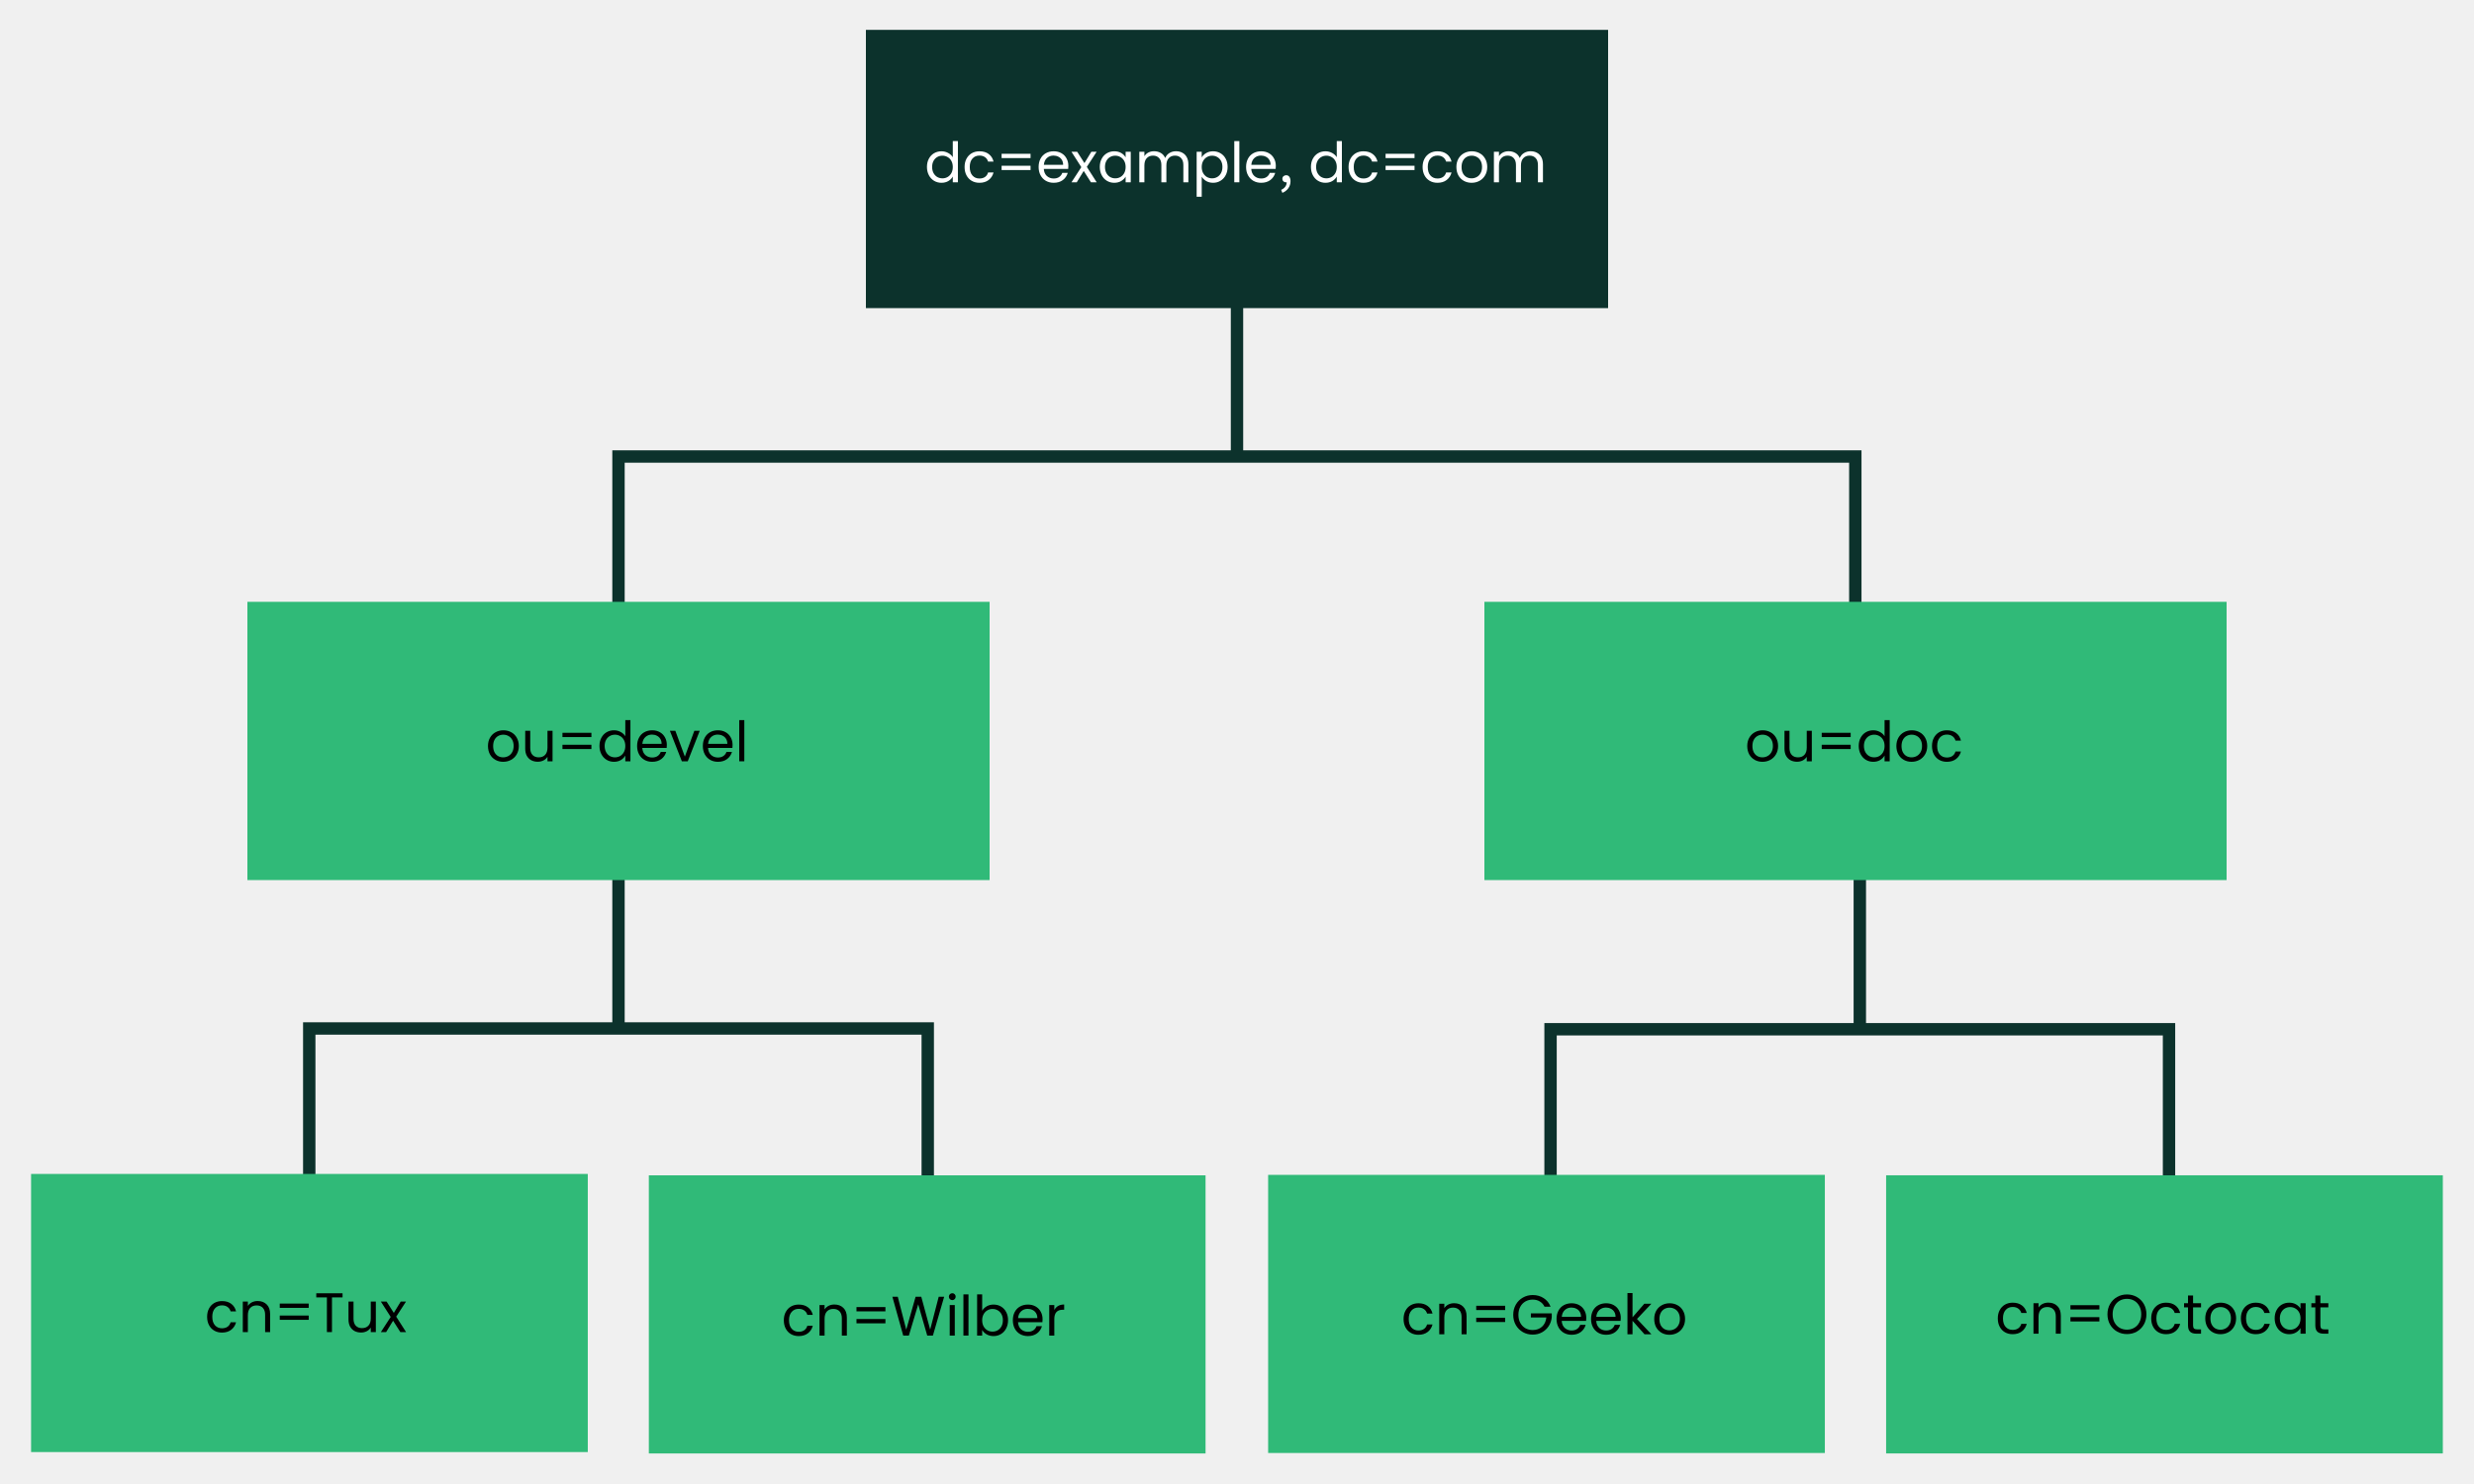
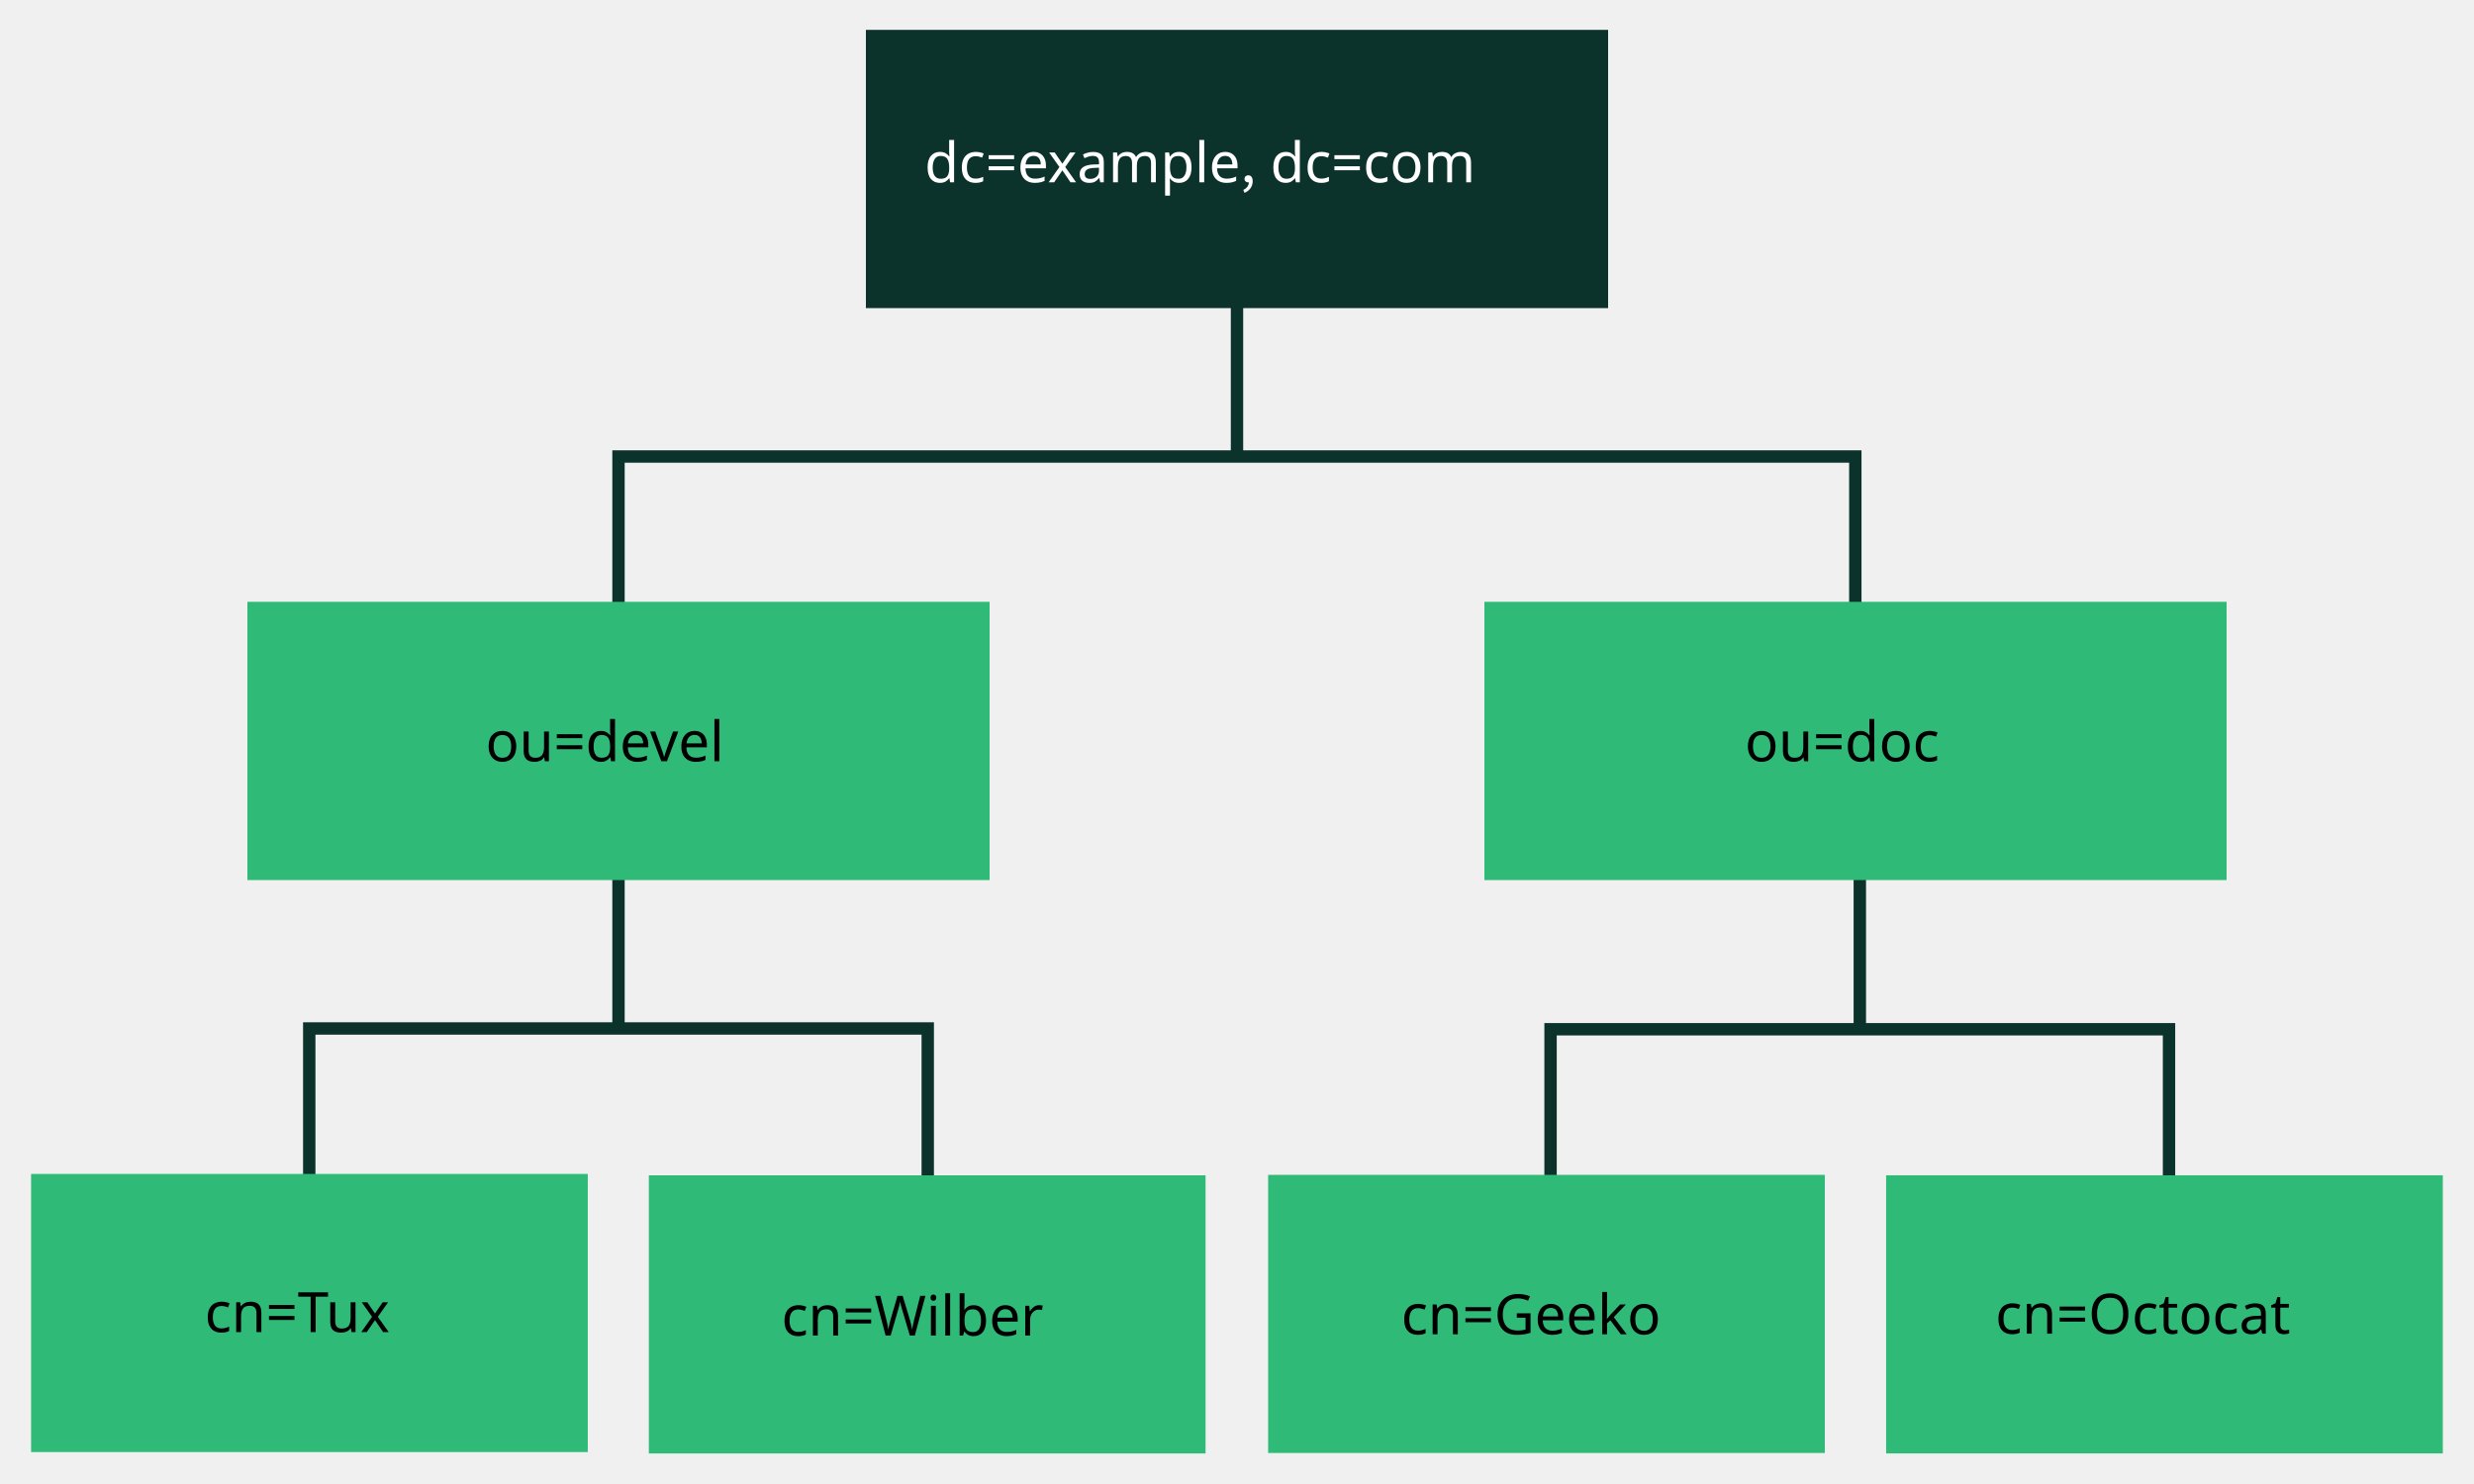
<svg xmlns="http://www.w3.org/2000/svg" width="800" height="480" version="1.1" id="svg1765">
  <defs id="defs1769" />
  <path fill="none" stroke="#0c322c" stroke-width="4" d="M200 274.66v58H100v57m100-115v58h100v57m301.39-114.75v58h-100v57m100.01-115v58h99.98v57M400 89.66v58H200v62m200-120v58h199.94v62" id="path1721" />
  <rect width="240" height="90" x="280" y="9.66" fill="#0c322c" rx="0" ry="0" id="rect1723" />
-   <g aria-label="dc=example, dc=com" id="text1727" style="font-weight:500;font-size:18px;line-height:125%;font-family:Poppins;-inkscape-font-specification:'Poppins Medium';letter-spacing:0;word-spacing:0;fill:#ffffff">
-     <path d="m 299.744,53.992 q 0,-1.512 0.612,-2.646 0.612,-1.152 1.674,-1.782 1.08,-0.63 2.412,-0.63 1.152,0 2.142,0.54 0.99,0.522 1.512,1.386 v -5.22 h 1.656 v 13.32 h -1.656 v -1.854 q -0.486,0.882 -1.44,1.458 -0.954,0.558 -2.232,0.558 -1.314,0 -2.394,-0.648 -1.062,-0.648 -1.674,-1.818 -0.612,-1.17 -0.612,-2.664 z m 8.352,0.018 q 0,-1.116 -0.45,-1.944 -0.45,-0.828 -1.224,-1.26 -0.756,-0.45 -1.674,-0.45 -0.918,0 -1.674,0.432 -0.756,0.432 -1.206,1.26 -0.45,0.828 -0.45,1.944 0,1.134 0.45,1.98 0.45,0.828 1.206,1.278 0.756,0.432 1.674,0.432 0.918,0 1.674,-0.432 0.774,-0.45 1.224,-1.278 0.45,-0.846 0.45,-1.962 z" id="path1799" />
-     <path d="m 311.912,54.01 q 0,-1.53 0.612,-2.664 0.612,-1.152 1.692,-1.782 1.098,-0.63 2.502,-0.63 1.818,0 2.988,0.882 1.188,0.882 1.566,2.448 h -1.764 q -0.252,-0.9 -0.99,-1.422 -0.72,-0.522 -1.8,-0.522 -1.404,0 -2.268,0.972 -0.864,0.954 -0.864,2.718 0,1.782 0.864,2.754 0.864,0.972 2.268,0.972 1.08,0 1.8,-0.504 0.72,-0.504 0.99,-1.44 h 1.764 q -0.396,1.512 -1.584,2.43 -1.188,0.9 -2.97,0.9 -1.404,0 -2.502,-0.63 -1.08,-0.63 -1.692,-1.782 -0.612,-1.152 -0.612,-2.7 z" id="path1801" />
-     <path d="m 333.242,49.744 v 1.386 h -9.36 v -1.386 z m 0,3.87 v 1.386 h -9.36 v -1.386 z" id="path1803" />
-     <path d="m 345.464,53.65 q 0,0.468 -0.054,0.99 h -7.884 q 0.09,1.458 0.99,2.286 0.918,0.81 2.214,0.81 1.062,0 1.764,-0.486 0.72,-0.504 1.008,-1.332 h 1.764 q -0.396,1.422 -1.584,2.322 -1.188,0.882 -2.952,0.882 -1.404,0 -2.52,-0.63 -1.098,-0.63 -1.728,-1.782 -0.63,-1.17 -0.63,-2.7 0,-1.53 0.612,-2.682 0.612,-1.152 1.71,-1.764 1.116,-0.63 2.556,-0.63 1.404,0 2.484,0.612 1.08,0.612 1.656,1.692 0.594,1.062 0.594,2.412 z m -1.692,-0.342 q 0,-0.936 -0.414,-1.602 -0.414,-0.684 -1.134,-1.026 -0.702,-0.36 -1.566,-0.36 -1.242,0 -2.124,0.792 -0.864,0.792 -0.99,2.196 z" id="path1805" />
-     <path d="m 352.772,58.96 -2.34,-3.672 -2.25,3.672 h -1.71 l 3.186,-4.896 -3.186,-4.968 h 1.854 l 2.34,3.654 2.232,-3.654 h 1.71 l -3.168,4.878 3.186,4.986 z" id="path1807" />
-     <path d="m 355.634,53.992 q 0,-1.512 0.612,-2.646 0.612,-1.152 1.674,-1.782 1.08,-0.63 2.394,-0.63 1.296,0 2.25,0.558 0.954,0.558 1.422,1.404 v -1.8 h 1.656 v 9.864 h -1.656 v -1.836 q -0.486,0.864 -1.458,1.44 -0.954,0.558 -2.232,0.558 -1.314,0 -2.376,-0.648 -1.062,-0.648 -1.674,-1.818 -0.612,-1.17 -0.612,-2.664 z m 8.352,0.018 q 0,-1.116 -0.45,-1.944 -0.45,-0.828 -1.224,-1.26 -0.756,-0.45 -1.674,-0.45 -0.918,0 -1.674,0.432 -0.756,0.432 -1.206,1.26 -0.45,0.828 -0.45,1.944 0,1.134 0.45,1.98 0.45,0.828 1.206,1.278 0.756,0.432 1.674,0.432 0.918,0 1.674,-0.432 0.774,-0.45 1.224,-1.278 0.45,-0.846 0.45,-1.962 z" id="path1809" />
-     <path d="m 380.276,48.916 q 1.152,0 2.052,0.486 0.9,0.468 1.422,1.422 0.522,0.954 0.522,2.322 v 5.814 h -1.62 v -5.58 q 0,-1.476 -0.738,-2.25 -0.72,-0.792 -1.962,-0.792 -1.278,0 -2.034,0.828 -0.756,0.81 -0.756,2.358 v 5.436 h -1.62 v -5.58 q 0,-1.476 -0.738,-2.25 -0.72,-0.792 -1.962,-0.792 -1.278,0 -2.034,0.828 -0.756,0.81 -0.756,2.358 v 5.436 h -1.638 v -9.864 h 1.638 v 1.422 q 0.486,-0.774 1.296,-1.188 0.828,-0.414 1.818,-0.414 1.242,0 2.196,0.558 0.954,0.558 1.422,1.638 0.414,-1.044 1.368,-1.62 0.954,-0.576 2.124,-0.576 z" id="path1811" />
-     <path d="m 388.592,50.914 q 0.486,-0.846 1.44,-1.404 0.972,-0.576 2.25,-0.576 1.314,0 2.376,0.63 1.08,0.63 1.692,1.782 0.612,1.134 0.612,2.646 0,1.494 -0.612,2.664 -0.612,1.17 -1.692,1.818 -1.062,0.648 -2.376,0.648 -1.26,0 -2.232,-0.558 -0.954,-0.576 -1.458,-1.422 v 6.498 h -1.638 v -14.544 h 1.638 z m 6.696,3.078 q 0,-1.116 -0.45,-1.944 -0.45,-0.828 -1.224,-1.26 -0.756,-0.432 -1.674,-0.432 -0.9,0 -1.674,0.45 -0.756,0.432 -1.224,1.278 -0.45,0.828 -0.45,1.926 0,1.116 0.45,1.962 0.468,0.828 1.224,1.278 0.774,0.432 1.674,0.432 0.918,0 1.674,-0.432 0.774,-0.45 1.224,-1.278 0.45,-0.846 0.45,-1.98 z" id="path1813" />
-     <path d="m 400.76,45.64 v 13.32 h -1.638 v -13.32 z" id="path1815" />
-     <path d="m 412.55,53.65 q 0,0.468 -0.054,0.99 h -7.884 q 0.09,1.458 0.99,2.286 0.918,0.81 2.214,0.81 1.062,0 1.764,-0.486 0.72,-0.504 1.008,-1.332 h 1.764 q -0.396,1.422 -1.584,2.322 -1.188,0.882 -2.952,0.882 -1.404,0 -2.52,-0.63 -1.098,-0.63 -1.728,-1.782 -0.63,-1.17 -0.63,-2.7 0,-1.53 0.612,-2.682 0.612,-1.152 1.71,-1.764 1.116,-0.63 2.556,-0.63 1.404,0 2.484,0.612 1.08,0.612 1.656,1.692 0.594,1.062 0.594,2.412 z m -1.692,-0.342 q 0,-0.936 -0.414,-1.602 -0.414,-0.684 -1.134,-1.026 -0.702,-0.36 -1.566,-0.36 -1.242,0 -2.124,0.792 -0.864,0.792 -0.99,2.196 z" id="path1817" />
-     <path d="m 414.674,62.38 c 1.62,-0.684 2.628,-2.034 2.628,-3.762 0,-1.206 -0.522,-1.944 -1.386,-1.944 -0.666,0 -1.242,0.45 -1.242,1.152 0,0.756 0.576,1.152 1.206,1.152 0.072,0 0.126,0 0.198,-0.018 -0.018,1.098 -0.684,1.962 -1.8,2.448 z" style="font-weight:normal;font-family:'Noto Sans CJK SC';-inkscape-font-specification:'Noto Sans CJK SC'" id="path1819" />
-     <path d="m 423.908,53.992 q 0,-1.512 0.612,-2.646 0.612,-1.152 1.674,-1.782 1.08,-0.63 2.412,-0.63 1.152,0 2.142,0.54 0.99,0.522 1.512,1.386 v -5.22 h 1.656 v 13.32 h -1.656 v -1.854 q -0.486,0.882 -1.44,1.458 -0.954,0.558 -2.232,0.558 -1.314,0 -2.394,-0.648 -1.062,-0.648 -1.674,-1.818 -0.612,-1.17 -0.612,-2.664 z m 8.352,0.018 q 0,-1.116 -0.45,-1.944 -0.45,-0.828 -1.224,-1.26 -0.756,-0.45 -1.674,-0.45 -0.918,0 -1.674,0.432 -0.756,0.432 -1.206,1.26 -0.45,0.828 -0.45,1.944 0,1.134 0.45,1.98 0.45,0.828 1.206,1.278 0.756,0.432 1.674,0.432 0.918,0 1.674,-0.432 0.774,-0.45 1.224,-1.278 0.45,-0.846 0.45,-1.962 z" id="path1821" />
-     <path d="m 436.076,54.01 q 0,-1.53 0.612,-2.664 0.612,-1.152 1.692,-1.782 1.098,-0.63 2.502,-0.63 1.818,0 2.988,0.882 1.188,0.882 1.566,2.448 h -1.764 q -0.252,-0.9 -0.99,-1.422 -0.72,-0.522 -1.8,-0.522 -1.404,0 -2.268,0.972 -0.864,0.954 -0.864,2.718 0,1.782 0.864,2.754 0.864,0.972 2.268,0.972 1.08,0 1.8,-0.504 0.72,-0.504 0.99,-1.44 h 1.764 q -0.396,1.512 -1.584,2.43 -1.188,0.9 -2.97,0.9 -1.404,0 -2.502,-0.63 -1.08,-0.63 -1.692,-1.782 -0.612,-1.152 -0.612,-2.7 z" id="path1823" />
-     <path d="m 457.406,49.744 v 1.386 h -9.36 v -1.386 z m 0,3.87 v 1.386 h -9.36 v -1.386 z" id="path1825" />
-     <path d="m 460.016,54.01 q 0,-1.53 0.612,-2.664 0.612,-1.152 1.692,-1.782 1.098,-0.63 2.502,-0.63 1.818,0 2.988,0.882 1.188,0.882 1.566,2.448 h -1.764 q -0.252,-0.9 -0.99,-1.422 -0.72,-0.522 -1.8,-0.522 -1.404,0 -2.268,0.972 -0.864,0.954 -0.864,2.718 0,1.782 0.864,2.754 0.864,0.972 2.268,0.972 1.08,0 1.8,-0.504 0.72,-0.504 0.99,-1.44 h 1.764 q -0.396,1.512 -1.584,2.43 -1.188,0.9 -2.97,0.9 -1.404,0 -2.502,-0.63 -1.08,-0.63 -1.692,-1.782 -0.612,-1.152 -0.612,-2.7 z" id="path1827" />
-     <path d="m 475.856,59.122 q -1.386,0 -2.52,-0.63 -1.116,-0.63 -1.764,-1.782 -0.63,-1.17 -0.63,-2.7 0,-1.512 0.648,-2.664 0.666,-1.17 1.8,-1.782 1.134,-0.63 2.538,-0.63 1.404,0 2.538,0.63 1.134,0.612 1.782,1.764 0.666,1.152 0.666,2.682 0,1.53 -0.684,2.7 -0.666,1.152 -1.818,1.782 -1.152,0.63 -2.556,0.63 z m 0,-1.44 q 0.882,0 1.656,-0.414 0.774,-0.414 1.242,-1.242 0.486,-0.828 0.486,-2.016 0,-1.188 -0.468,-2.016 -0.468,-0.828 -1.224,-1.224 -0.756,-0.414 -1.638,-0.414 -0.9,0 -1.656,0.414 -0.738,0.396 -1.188,1.224 -0.45,0.828 -0.45,2.016 0,1.206 0.432,2.034 0.45,0.828 1.188,1.242 0.738,0.396 1.62,0.396 z" id="path1829" />
-     <path d="m 494.936,48.916 q 1.152,0 2.052,0.486 0.9,0.468 1.422,1.422 0.522,0.954 0.522,2.322 v 5.814 h -1.62 v -5.58 q 0,-1.476 -0.738,-2.25 -0.72,-0.792 -1.962,-0.792 -1.278,0 -2.034,0.828 -0.756,0.81 -0.756,2.358 v 5.436 h -1.62 v -5.58 q 0,-1.476 -0.738,-2.25 -0.72,-0.792 -1.962,-0.792 -1.278,0 -2.034,0.828 -0.756,0.81 -0.756,2.358 v 5.436 h -1.638 v -9.864 h 1.638 v 1.422 q 0.486,-0.774 1.296,-1.188 0.828,-0.414 1.818,-0.414 1.242,0 2.196,0.558 0.954,0.558 1.422,1.638 0.414,-1.044 1.368,-1.62 0.954,-0.576 2.124,-0.576 z" id="path1831" />
-   </g>
+   <text xml:space="preserve" x="298.97" y="58.96" fill="#ffffff" font-family="Poppins" font-size="18px" font-weight="500" letter-spacing="0" style="line-height:125%;-inkscape-font-specification:'Poppins Medium'" word-spacing="0" id="text1727">
+     <tspan x="298.97" y="58.96" style="-inkscape-font-specification:'Poppins Medium'" id="tspan1725">dc=example<tspan style="font-style:normal;font-variant:normal;font-weight:normal;font-stretch:normal;font-family:'Noto Sans CJK SC';-inkscape-font-specification:'Noto Sans CJK SC'" id="tspan1771">,</tspan> dc=com</tspan>
+   </text>
  <rect width="240" height="90" x="80" y="194.66" fill="#30ba78" rx="0" ry="0" id="rect1729" />
-   <g aria-label="ou=devel" id="text1733" style="font-weight:500;font-size:18px;line-height:125%;font-family:Poppins;-inkscape-font-specification:'Poppins Medium';letter-spacing:0;word-spacing:0">
-     <path d="m 162.708,246.402 q -1.386,0 -2.52,-0.63 -1.116,-0.63 -1.764,-1.782 -0.63,-1.17 -0.63,-2.7 0,-1.512 0.648,-2.664 0.666,-1.17 1.8,-1.782 1.134,-0.63 2.538,-0.63 1.404,0 2.538,0.63 1.134,0.612 1.782,1.764 0.666,1.152 0.666,2.682 0,1.53 -0.684,2.7 -0.666,1.152 -1.818,1.782 -1.152,0.63 -2.556,0.63 z m 0,-1.44 q 0.882,0 1.656,-0.414 0.774,-0.414 1.242,-1.242 0.486,-0.828 0.486,-2.016 0,-1.188 -0.468,-2.016 -0.468,-0.828 -1.224,-1.224 -0.756,-0.414 -1.638,-0.414 -0.9,0 -1.656,0.414 -0.738,0.396 -1.188,1.224 -0.45,0.828 -0.45,2.016 0,1.206 0.432,2.034 0.45,0.828 1.188,1.242 0.738,0.396 1.62,0.396 z" id="path1834" />
-     <path d="m 178.674,236.376 v 9.864 h -1.638 v -1.458 q -0.468,0.756 -1.314,1.188 -0.828,0.414 -1.836,0.414 -1.152,0 -2.07,-0.468 -0.918,-0.486 -1.458,-1.44 -0.522,-0.954 -0.522,-2.322 v -5.778 h 1.62 v 5.562 q 0,1.458 0.738,2.25 0.738,0.774 2.016,0.774 1.314,0 2.07,-0.81 0.756,-0.81 0.756,-2.358 v -5.418 z" id="path1836" />
-     <path d="m 191.238,237.024 v 1.386 h -9.36 v -1.386 z m 0,3.87 v 1.386 h -9.36 v -1.386 z" id="path1838" />
-     <path d="m 193.848,241.272 q 0,-1.512 0.612,-2.646 0.612,-1.152 1.674,-1.782 1.08,-0.63 2.412,-0.63 1.152,0 2.142,0.54 0.99,0.522 1.512,1.386 v -5.22 h 1.656 v 13.32 h -1.656 v -1.854 q -0.486,0.882 -1.44,1.458 -0.954,0.558 -2.232,0.558 -1.314,0 -2.394,-0.648 -1.062,-0.648 -1.674,-1.818 -0.612,-1.17 -0.612,-2.664 z m 8.352,0.018 q 0,-1.116 -0.45,-1.944 -0.45,-0.828 -1.224,-1.26 -0.756,-0.45 -1.674,-0.45 -0.918,0 -1.674,0.432 -0.756,0.432 -1.206,1.26 -0.45,0.828 -0.45,1.944 0,1.134 0.45,1.98 0.45,0.828 1.206,1.278 0.756,0.432 1.674,0.432 0.918,0 1.674,-0.432 0.774,-0.45 1.224,-1.278 0.45,-0.846 0.45,-1.962 z" id="path1840" />
-     <path d="m 215.628,240.93 q 0,0.468 -0.054,0.99 h -7.884 q 0.09,1.458 0.99,2.286 0.918,0.81 2.214,0.81 1.062,0 1.764,-0.486 0.72,-0.504 1.008,-1.332 h 1.764 q -0.396,1.422 -1.584,2.322 -1.188,0.882 -2.952,0.882 -1.404,0 -2.52,-0.63 -1.098,-0.63 -1.728,-1.782 -0.63,-1.17 -0.63,-2.7 0,-1.53 0.612,-2.682 0.612,-1.152 1.71,-1.764 1.116,-0.63 2.556,-0.63 1.404,0 2.484,0.612 1.08,0.612 1.656,1.692 0.594,1.062 0.594,2.412 z m -1.692,-0.342 q 0,-0.936 -0.414,-1.602 -0.414,-0.684 -1.134,-1.026 -0.702,-0.36 -1.566,-0.36 -1.242,0 -2.124,0.792 -0.864,0.792 -0.99,2.196 z" id="path1842" />
-     <path d="m 221.46,244.728 3.06,-8.352 h 1.746 l -3.87,9.864 h -1.908 l -3.87,-9.864 h 1.764 z" id="path1844" />
-     <path d="m 236.886,240.93 q 0,0.468 -0.054,0.99 h -7.884 q 0.09,1.458 0.99,2.286 0.918,0.81 2.214,0.81 1.062,0 1.764,-0.486 0.72,-0.504 1.008,-1.332 h 1.764 q -0.396,1.422 -1.584,2.322 -1.188,0.882 -2.952,0.882 -1.404,0 -2.52,-0.63 -1.098,-0.63 -1.728,-1.782 -0.63,-1.17 -0.63,-2.7 0,-1.53 0.612,-2.682 0.612,-1.152 1.71,-1.764 1.116,-0.63 2.556,-0.63 1.404,0 2.484,0.612 1.08,0.612 1.656,1.692 0.594,1.062 0.594,2.412 z m -1.692,-0.342 q 0,-0.936 -0.414,-1.602 -0.414,-0.684 -1.134,-1.026 -0.702,-0.36 -1.566,-0.36 -1.242,0 -2.124,0.792 -0.864,0.792 -0.99,2.196 z" id="path1846" />
-     <path d="m 240.684,232.92 v 13.32 h -1.638 v -13.32 z" id="path1848" />
-   </g>
+   <text xml:space="preserve" x="157.02" y="246.24" font-family="Poppins" font-size="18" font-weight="500" letter-spacing="0" style="line-height:125%;-inkscape-font-specification:'Poppins Medium'" word-spacing="0" id="text1733">
+     <tspan x="157.02" y="246.24" style="-inkscape-font-specification:'Poppins Medium'" id="tspan1731">ou=devel</tspan>
+   </text>
  <rect width="240" height="90" x="480" y="194.66" fill="#30ba78" rx="0" ry="0" id="rect1735" />
-   <g aria-label="ou=doc" id="text1739" style="font-weight:500;font-size:18px;line-height:125%;font-family:Poppins;-inkscape-font-specification:'Poppins Medium';letter-spacing:0;word-spacing:0">
-     <path d="m 569.908,246.402 q -1.386,0 -2.52,-0.63 -1.116,-0.63 -1.764,-1.782 -0.63,-1.17 -0.63,-2.7 0,-1.512 0.648,-2.664 0.666,-1.17 1.8,-1.782 1.134,-0.63 2.538,-0.63 1.404,0 2.538,0.63 1.134,0.612 1.782,1.764 0.666,1.152 0.666,2.682 0,1.53 -0.684,2.7 -0.666,1.152 -1.818,1.782 -1.152,0.63 -2.556,0.63 z m 0,-1.44 q 0.882,0 1.656,-0.414 0.774,-0.414 1.242,-1.242 0.486,-0.828 0.486,-2.016 0,-1.188 -0.468,-2.016 -0.468,-0.828 -1.224,-1.224 -0.756,-0.414 -1.638,-0.414 -0.9,0 -1.656,0.414 -0.738,0.396 -1.188,1.224 -0.45,0.828 -0.45,2.016 0,1.206 0.432,2.034 0.45,0.828 1.188,1.242 0.738,0.396 1.62,0.396 z" id="path1851" />
-     <path d="m 585.874,236.376 v 9.864 h -1.638 v -1.458 q -0.468,0.756 -1.314,1.188 -0.828,0.414 -1.836,0.414 -1.152,0 -2.07,-0.468 -0.918,-0.486 -1.458,-1.44 -0.522,-0.954 -0.522,-2.322 v -5.778 h 1.62 v 5.562 q 0,1.458 0.738,2.25 0.738,0.774 2.016,0.774 1.314,0 2.07,-0.81 0.756,-0.81 0.756,-2.358 v -5.418 z" id="path1853" />
-     <path d="m 598.438,237.024 v 1.386 h -9.36 v -1.386 z m 0,3.87 v 1.386 h -9.36 v -1.386 z" id="path1855" />
-     <path d="m 601.048,241.272 q 0,-1.512 0.612,-2.646 0.612,-1.152 1.674,-1.782 1.08,-0.63 2.412,-0.63 1.152,0 2.142,0.54 0.99,0.522 1.512,1.386 v -5.22 h 1.656 v 13.32 h -1.656 v -1.854 q -0.486,0.882 -1.44,1.458 -0.954,0.558 -2.232,0.558 -1.314,0 -2.394,-0.648 -1.062,-0.648 -1.674,-1.818 -0.612,-1.17 -0.612,-2.664 z m 8.352,0.018 q 0,-1.116 -0.45,-1.944 -0.45,-0.828 -1.224,-1.26 -0.756,-0.45 -1.674,-0.45 -0.918,0 -1.674,0.432 -0.756,0.432 -1.206,1.26 -0.45,0.828 -0.45,1.944 0,1.134 0.45,1.98 0.45,0.828 1.206,1.278 0.756,0.432 1.674,0.432 0.918,0 1.674,-0.432 0.774,-0.45 1.224,-1.278 0.45,-0.846 0.45,-1.962 z" id="path1857" />
-     <path d="m 618.13,246.402 q -1.386,0 -2.52,-0.63 -1.116,-0.63 -1.764,-1.782 -0.63,-1.17 -0.63,-2.7 0,-1.512 0.648,-2.664 0.666,-1.17 1.8,-1.782 1.134,-0.63 2.538,-0.63 1.404,0 2.538,0.63 1.134,0.612 1.782,1.764 0.666,1.152 0.666,2.682 0,1.53 -0.684,2.7 -0.666,1.152 -1.818,1.782 -1.152,0.63 -2.556,0.63 z m 0,-1.44 q 0.882,0 1.656,-0.414 0.774,-0.414 1.242,-1.242 0.486,-0.828 0.486,-2.016 0,-1.188 -0.468,-2.016 -0.468,-0.828 -1.224,-1.224 -0.756,-0.414 -1.638,-0.414 -0.9,0 -1.656,0.414 -0.738,0.396 -1.188,1.224 -0.45,0.828 -0.45,2.016 0,1.206 0.432,2.034 0.45,0.828 1.188,1.242 0.738,0.396 1.62,0.396 z" id="path1859" />
-     <path d="m 624.736,241.29 q 0,-1.53 0.612,-2.664 0.612,-1.152 1.692,-1.782 1.098,-0.63 2.502,-0.63 1.818,0 2.988,0.882 1.188,0.882 1.566,2.448 h -1.764 q -0.252,-0.9 -0.99,-1.422 -0.72,-0.522 -1.8,-0.522 -1.404,0 -2.268,0.972 -0.864,0.954 -0.864,2.718 0,1.782 0.864,2.754 0.864,0.972 2.268,0.972 1.08,0 1.8,-0.504 0.72,-0.504 0.99,-1.44 h 1.764 q -0.396,1.512 -1.584,2.43 -1.188,0.9 -2.97,0.9 -1.404,0 -2.502,-0.63 -1.08,-0.63 -1.692,-1.782 -0.612,-1.152 -0.612,-2.7 z" id="path1861" />
-   </g>
+   <text xml:space="preserve" x="564.22" y="246.24" font-family="Poppins" font-size="18" font-weight="500" letter-spacing="0" style="line-height:125%;-inkscape-font-specification:'Poppins Medium'" word-spacing="0" id="text1739">
+     <tspan x="564.22" y="246.24" style="-inkscape-font-specification:'Poppins Medium'" id="tspan1737">ou=doc</tspan>
+   </text>
  <rect width="180.02" height="89.96" x="10.05" y="379.71" fill="#30ba78" rx="0" ry="0" id="rect1741" />
  <rect width="180.02" height="89.96" x="209.81" y="380.16" fill="#30ba78" rx="0" ry="0" id="rect1743" />
  <rect width="180.02" height="89.96" x="410.07" y="380.01" fill="#30ba78" rx="0" ry="0" id="rect1745" />
  <rect width="180.02" height="89.96" x="609.9" y="380.15" fill="#30ba78" rx="0" ry="0" id="rect1747" />
-   <g aria-label="cn=Octocat" id="text1751" style="font-weight:500;font-size:18px;line-height:125%;font-family:Poppins;-inkscape-font-specification:'Poppins Medium';letter-spacing:0;word-spacing:0">
-     <path d="m 646.014,426.43 q 0,-1.53 0.612,-2.664 0.612,-1.152 1.692,-1.782 1.098,-0.63 2.502,-0.63 1.818,0 2.988,0.882 1.188,0.882 1.566,2.448 h -1.764 q -0.252,-0.9 -0.99,-1.422 -0.72,-0.522 -1.8,-0.522 -1.404,0 -2.268,0.972 -0.864,0.954 -0.864,2.718 0,1.782 0.864,2.754 0.864,0.972 2.268,0.972 1.08,0 1.8,-0.504 0.72,-0.504 0.99,-1.44 h 1.764 q -0.396,1.512 -1.584,2.43 -1.188,0.9 -2.97,0.9 -1.404,0 -2.502,-0.63 -1.08,-0.63 -1.692,-1.782 -0.612,-1.152 -0.612,-2.7 z" id="path1913" />
-     <path d="m 662.358,421.336 q 1.8,0 2.916,1.098 1.116,1.08 1.116,3.132 v 5.814 h -1.62 v -5.58 q 0,-1.476 -0.738,-2.25 -0.738,-0.792 -2.016,-0.792 -1.296,0 -2.07,0.81 -0.756,0.81 -0.756,2.358 v 5.454 h -1.638 v -9.864 h 1.638 v 1.404 q 0.486,-0.756 1.314,-1.17 0.846,-0.414 1.854,-0.414 z" id="path1915" />
-     <path d="m 678.864,422.164 v 1.386 h -9.36 v -1.386 z m 0,3.87 v 1.386 h -9.36 v -1.386 z" id="path1917" />
-     <path d="m 687.774,431.506 q -1.746,0 -3.186,-0.81 -1.44,-0.828 -2.286,-2.286 -0.828,-1.476 -0.828,-3.312 0,-1.836 0.828,-3.294 0.846,-1.476 2.286,-2.286 1.44,-0.828 3.186,-0.828 1.764,0 3.204,0.828 1.44,0.81 2.268,2.268 0.828,1.458 0.828,3.312 0,1.854 -0.828,3.312 -0.828,1.458 -2.268,2.286 -1.44,0.81 -3.204,0.81 z m 0,-1.422 q 1.314,0 2.358,-0.612 1.062,-0.612 1.656,-1.746 0.612,-1.134 0.612,-2.628 0,-1.512 -0.612,-2.628 -0.594,-1.134 -1.638,-1.746 -1.044,-0.612 -2.376,-0.612 -1.332,0 -2.376,0.612 -1.044,0.612 -1.656,1.746 -0.594,1.116 -0.594,2.628 0,1.494 0.594,2.628 0.612,1.134 1.656,1.746 1.062,0.612 2.376,0.612 z" id="path1919" />
-     <path d="m 695.622,426.43 q 0,-1.53 0.612,-2.664 0.612,-1.152 1.692,-1.782 1.098,-0.63 2.502,-0.63 1.818,0 2.988,0.882 1.188,0.882 1.566,2.448 h -1.764 q -0.252,-0.9 -0.99,-1.422 -0.72,-0.522 -1.8,-0.522 -1.404,0 -2.268,0.972 -0.864,0.954 -0.864,2.718 0,1.782 0.864,2.754 0.864,0.972 2.268,0.972 1.08,0 1.8,-0.504 0.72,-0.504 0.99,-1.44 h 1.764 q -0.396,1.512 -1.584,2.43 -1.188,0.9 -2.97,0.9 -1.404,0 -2.502,-0.63 -1.08,-0.63 -1.692,-1.782 -0.612,-1.152 -0.612,-2.7 z" id="path1921" />
-     <path d="m 709.158,422.866 v 5.814 q 0,0.72 0.306,1.026 0.306,0.288 1.062,0.288 h 1.206 v 1.386 h -1.476 q -1.368,0 -2.052,-0.63 -0.684,-0.63 -0.684,-2.07 v -5.814 h -1.278 v -1.35 h 1.278 v -2.484 h 1.638 v 2.484 h 2.574 v 1.35 z" id="path1923" />
-     <path d="m 718.014,431.542 q -1.386,0 -2.52,-0.63 -1.116,-0.63 -1.764,-1.782 -0.63,-1.17 -0.63,-2.7 0,-1.512 0.648,-2.664 0.666,-1.17 1.8,-1.782 1.134,-0.63 2.538,-0.63 1.404,0 2.538,0.63 1.134,0.612 1.782,1.764 0.666,1.152 0.666,2.682 0,1.53 -0.684,2.7 -0.666,1.152 -1.818,1.782 -1.152,0.63 -2.556,0.63 z m 0,-1.44 q 0.882,0 1.656,-0.414 0.774,-0.414 1.242,-1.242 0.486,-0.828 0.486,-2.016 0,-1.188 -0.468,-2.016 -0.468,-0.828 -1.224,-1.224 -0.756,-0.414 -1.638,-0.414 -0.9,0 -1.656,0.414 -0.738,0.396 -1.188,1.224 -0.45,0.828 -0.45,2.016 0,1.206 0.432,2.034 0.45,0.828 1.188,1.242 0.738,0.396 1.62,0.396 z" id="path1925" />
-     <path d="m 724.62,426.43 q 0,-1.53 0.612,-2.664 0.612,-1.152 1.692,-1.782 1.098,-0.63 2.502,-0.63 1.818,0 2.988,0.882 1.188,0.882 1.566,2.448 h -1.764 q -0.252,-0.9 -0.99,-1.422 -0.72,-0.522 -1.8,-0.522 -1.404,0 -2.268,0.972 -0.864,0.954 -0.864,2.718 0,1.782 0.864,2.754 0.864,0.972 2.268,0.972 1.08,0 1.8,-0.504 0.72,-0.504 0.99,-1.44 h 1.764 q -0.396,1.512 -1.584,2.43 -1.188,0.9 -2.97,0.9 -1.404,0 -2.502,-0.63 -1.08,-0.63 -1.692,-1.782 -0.612,-1.152 -0.612,-2.7 z" id="path1927" />
-     <path d="m 735.546,426.412 q 0,-1.512 0.612,-2.646 0.612,-1.152 1.674,-1.782 1.08,-0.63 2.394,-0.63 1.296,0 2.25,0.558 0.954,0.558 1.422,1.404 v -1.8 h 1.656 v 9.864 h -1.656 v -1.836 q -0.486,0.864 -1.458,1.44 -0.954,0.558 -2.232,0.558 -1.314,0 -2.376,-0.648 -1.062,-0.648 -1.674,-1.818 -0.612,-1.17 -0.612,-2.664 z m 8.352,0.018 q 0,-1.116 -0.45,-1.944 -0.45,-0.828 -1.224,-1.26 -0.756,-0.45 -1.674,-0.45 -0.918,0 -1.674,0.432 -0.756,0.432 -1.206,1.26 -0.45,0.828 -0.45,1.944 0,1.134 0.45,1.98 0.45,0.828 1.206,1.278 0.756,0.432 1.674,0.432 0.918,0 1.674,-0.432 0.774,-0.45 1.224,-1.278 0.45,-0.846 0.45,-1.962 z" id="path1929" />
-     <path d="m 750.324,422.866 v 5.814 q 0,0.72 0.306,1.026 0.306,0.288 1.062,0.288 h 1.206 v 1.386 h -1.476 q -1.368,0 -2.052,-0.63 -0.684,-0.63 -0.684,-2.07 v -5.814 h -1.278 v -1.35 h 1.278 v -2.484 h 1.638 v 2.484 h 2.574 v 1.35 z" id="path1931" />
-   </g>
-   <g aria-label="cn=Geeko" id="text1755" style="font-weight:500;font-size:18px;line-height:125%;font-family:Poppins;-inkscape-font-specification:'Poppins Medium';letter-spacing:0;word-spacing:0">
-     <path d="m 453.864,426.62 q 0,-1.53 0.612,-2.664 0.612,-1.152 1.692,-1.782 1.098,-0.63 2.502,-0.63 1.818,0 2.988,0.882 1.188,0.882 1.566,2.448 h -1.764 q -0.252,-0.9 -0.99,-1.422 -0.72,-0.522 -1.8,-0.522 -1.404,0 -2.268,0.972 -0.864,0.954 -0.864,2.718 0,1.782 0.864,2.754 0.864,0.972 2.268,0.972 1.08,0 1.8,-0.504 0.72,-0.504 0.99,-1.44 h 1.764 q -0.396,1.512 -1.584,2.43 -1.188,0.9 -2.97,0.9 -1.404,0 -2.502,-0.63 -1.08,-0.63 -1.692,-1.782 -0.612,-1.152 -0.612,-2.7 z" id="path1896" />
-     <path d="m 470.208,421.526 q 1.8,0 2.916,1.098 1.116,1.08 1.116,3.132 v 5.814 h -1.62 v -5.58 q 0,-1.476 -0.738,-2.25 -0.738,-0.792 -2.016,-0.792 -1.296,0 -2.07,0.81 -0.756,0.81 -0.756,2.358 v 5.454 h -1.638 v -9.864 h 1.638 v 1.404 q 0.486,-0.756 1.314,-1.17 0.846,-0.414 1.854,-0.414 z" id="path1898" />
-     <path d="m 486.714,422.354 v 1.386 h -9.36 v -1.386 z m 0,3.87 v 1.386 h -9.36 v -1.386 z" id="path1900" />
-     <path d="m 499.44,422.66 q -0.522,-1.098 -1.512,-1.692 -0.99,-0.612 -2.304,-0.612 -1.314,0 -2.376,0.612 -1.044,0.594 -1.656,1.728 -0.594,1.116 -0.594,2.592 0,1.476 0.594,2.592 0.612,1.116 1.656,1.728 1.062,0.594 2.376,0.594 1.836,0 3.024,-1.098 1.188,-1.098 1.386,-2.97 h -5.004 v -1.332 h 6.75 v 1.26 q -0.144,1.548 -0.972,2.844 -0.828,1.278 -2.178,2.034 -1.35,0.738 -3.006,0.738 -1.746,0 -3.186,-0.81 -1.44,-0.828 -2.286,-2.286 -0.828,-1.458 -0.828,-3.294 0,-1.836 0.828,-3.294 0.846,-1.476 2.286,-2.286 1.44,-0.828 3.186,-0.828 1.998,0 3.528,0.99 1.548,0.99 2.25,2.79 z" id="path1902" />
-     <path d="m 512.94,426.26 q 0,0.468 -0.054,0.99 h -7.884 q 0.09,1.458 0.99,2.286 0.918,0.81 2.214,0.81 1.062,0 1.764,-0.486 0.72,-0.504 1.008,-1.332 h 1.764 q -0.396,1.422 -1.584,2.322 -1.188,0.882 -2.952,0.882 -1.404,0 -2.52,-0.63 -1.098,-0.63 -1.728,-1.782 -0.63,-1.17 -0.63,-2.7 0,-1.53 0.612,-2.682 0.612,-1.152 1.71,-1.764 1.116,-0.63 2.556,-0.63 1.404,0 2.484,0.612 1.08,0.612 1.656,1.692 0.594,1.062 0.594,2.412 z m -1.692,-0.342 q 0,-0.936 -0.414,-1.602 -0.414,-0.684 -1.134,-1.026 -0.702,-0.36 -1.566,-0.36 -1.242,0 -2.124,0.792 -0.864,0.792 -0.99,2.196 z" id="path1904" />
-     <path d="m 524.1,426.26 q 0,0.468 -0.054,0.99 h -7.884 q 0.09,1.458 0.99,2.286 0.918,0.81 2.214,0.81 1.062,0 1.764,-0.486 0.72,-0.504 1.008,-1.332 h 1.764 q -0.396,1.422 -1.584,2.322 -1.188,0.882 -2.952,0.882 -1.404,0 -2.52,-0.63 -1.098,-0.63 -1.728,-1.782 -0.63,-1.17 -0.63,-2.7 0,-1.53 0.612,-2.682 0.612,-1.152 1.71,-1.764 1.116,-0.63 2.556,-0.63 1.404,0 2.484,0.612 1.08,0.612 1.656,1.692 0.594,1.062 0.594,2.412 z m -1.692,-0.342 q 0,-0.936 -0.414,-1.602 -0.414,-0.684 -1.134,-1.026 -0.702,-0.36 -1.566,-0.36 -1.242,0 -2.124,0.792 -0.864,0.792 -0.99,2.196 z" id="path1906" />
-     <path d="m 531.768,431.57 -3.87,-4.356 v 4.356 h -1.638 v -13.32 h 1.638 v 7.83 l 3.798,-4.374 h 2.286 l -4.644,4.914 4.662,4.95 z" id="path1908" />
-     <path d="m 539.832,431.732 q -1.386,0 -2.52,-0.63 -1.116,-0.63 -1.764,-1.782 -0.63,-1.17 -0.63,-2.7 0,-1.512 0.648,-2.664 0.666,-1.17 1.8,-1.782 1.134,-0.63 2.538,-0.63 1.404,0 2.538,0.63 1.134,0.612 1.782,1.764 0.666,1.152 0.666,2.682 0,1.53 -0.684,2.7 -0.666,1.152 -1.818,1.782 -1.152,0.63 -2.556,0.63 z m 0,-1.44 q 0.882,0 1.656,-0.414 0.774,-0.414 1.242,-1.242 0.486,-0.828 0.486,-2.016 0,-1.188 -0.468,-2.016 -0.468,-0.828 -1.224,-1.224 -0.756,-0.414 -1.638,-0.414 -0.9,0 -1.656,0.414 -0.738,0.396 -1.188,1.224 -0.45,0.828 -0.45,2.016 0,1.206 0.432,2.034 0.45,0.828 1.188,1.242 0.738,0.396 1.62,0.396 z" id="path1910" />
-   </g>
-   <g aria-label="cn=Wilber" id="text1759" style="font-weight:500;font-size:18px;line-height:125%;font-family:Poppins;-inkscape-font-specification:'Poppins Medium';letter-spacing:0;word-spacing:0">
-     <path d="m 253.464,427.04 q 0,-1.53 0.612,-2.664 0.612,-1.152 1.692,-1.782 1.098,-0.63 2.502,-0.63 1.818,0 2.988,0.882 1.188,0.882 1.566,2.448 h -1.764 q -0.252,-0.9 -0.99,-1.422 -0.72,-0.522 -1.8,-0.522 -1.404,0 -2.268,0.972 -0.864,0.954 -0.864,2.718 0,1.782 0.864,2.754 0.864,0.972 2.268,0.972 1.08,0 1.8,-0.504 0.72,-0.504 0.99,-1.44 h 1.764 q -0.396,1.512 -1.584,2.43 -1.188,0.9 -2.97,0.9 -1.404,0 -2.502,-0.63 -1.08,-0.63 -1.692,-1.782 -0.612,-1.152 -0.612,-2.7 z" id="path1877" />
-     <path d="m 269.808,421.946 q 1.8,0 2.916,1.098 1.116,1.08 1.116,3.132 v 5.814 h -1.62 v -5.58 q 0,-1.476 -0.738,-2.25 -0.738,-0.792 -2.016,-0.792 -1.296,0 -2.07,0.81 -0.756,0.81 -0.756,2.358 v 5.454 h -1.638 v -9.864 h 1.638 v 1.404 q 0.486,-0.756 1.314,-1.17 0.846,-0.414 1.854,-0.414 z" id="path1879" />
-     <path d="m 286.314,422.774 v 1.386 h -9.36 v -1.386 z m 0,3.87 v 1.386 h -9.36 v -1.386 z" id="path1881" />
-     <path d="m 305.304,419.444 -3.636,12.546 h -1.836 l -2.916,-10.098 -3.024,10.098 -1.818,0.018 -3.51,-12.564 h 1.746 l 2.736,10.638 3.024,-10.638 h 1.836 l 2.88,10.602 2.754,-10.602 z" id="path1883" />
-     <path d="m 307.95,420.524 q -0.468,0 -0.792,-0.324 -0.324,-0.324 -0.324,-0.792 0,-0.468 0.324,-0.792 0.324,-0.324 0.792,-0.324 0.45,0 0.756,0.324 0.324,0.324 0.324,0.792 0,0.468 -0.324,0.792 -0.306,0.324 -0.756,0.324 z m 0.792,1.602 v 9.864 h -1.638 v -9.864 z" id="path1885" />
-     <path d="m 313.17,418.67 v 13.32 h -1.638 v -13.32 z" id="path1887" />
-     <path d="m 317.598,423.962 q 0.504,-0.882 1.476,-1.44 0.972,-0.558 2.214,-0.558 1.332,0 2.394,0.63 1.062,0.63 1.674,1.782 0.612,1.134 0.612,2.646 0,1.494 -0.612,2.664 -0.612,1.17 -1.692,1.818 -1.062,0.648 -2.376,0.648 -1.278,0 -2.25,-0.558 -0.954,-0.558 -1.44,-1.422 v 1.818 h -1.638 v -13.32 h 1.638 z m 6.696,3.06 q 0,-1.116 -0.45,-1.944 -0.45,-0.828 -1.224,-1.26 -0.756,-0.432 -1.674,-0.432 -0.9,0 -1.674,0.45 -0.756,0.432 -1.224,1.278 -0.45,0.828 -0.45,1.926 0,1.116 0.45,1.962 0.468,0.828 1.224,1.278 0.774,0.432 1.674,0.432 0.918,0 1.674,-0.432 0.774,-0.45 1.224,-1.278 0.45,-0.846 0.45,-1.98 z" id="path1889" />
-     <path d="m 337.128,426.68 q 0,0.468 -0.054,0.99 h -7.884 q 0.09,1.458 0.99,2.286 0.918,0.81 2.214,0.81 1.062,0 1.764,-0.486 0.72,-0.504 1.008,-1.332 h 1.764 q -0.396,1.422 -1.584,2.322 -1.188,0.882 -2.952,0.882 -1.404,0 -2.52,-0.63 -1.098,-0.63 -1.728,-1.782 -0.63,-1.17 -0.63,-2.7 0,-1.53 0.612,-2.682 0.612,-1.152 1.71,-1.764 1.116,-0.63 2.556,-0.63 1.404,0 2.484,0.612 1.08,0.612 1.656,1.692 0.594,1.062 0.594,2.412 z m -1.692,-0.342 q 0,-0.936 -0.414,-1.602 -0.414,-0.684 -1.134,-1.026 -0.702,-0.36 -1.566,-0.36 -1.242,0 -2.124,0.792 -0.864,0.792 -0.99,2.196 z" id="path1891" />
-     <path d="m 340.926,423.728 q 0.432,-0.846 1.224,-1.314 0.81,-0.468 1.962,-0.468 v 1.692 h -0.432 q -2.754,0 -2.754,2.988 v 5.364 h -1.638 v -9.864 h 1.638 z" id="path1893" />
-   </g>
-   <g aria-label="cn=Tux" id="text1763" style="font-weight:500;font-size:18px;line-height:125%;font-family:Poppins;-inkscape-font-specification:'Poppins Medium';letter-spacing:0;word-spacing:0">
-     <path d="m 66.974,425.91 q 0,-1.53 0.612,-2.664 0.612,-1.152 1.692,-1.782 1.098,-0.63 2.502,-0.63 1.818,0 2.988,0.882 1.188,0.882 1.566,2.448 h -1.764 q -0.252,-0.9 -0.99,-1.422 -0.72,-0.522 -1.8,-0.522 -1.404,0 -2.268,0.972 -0.864,0.954 -0.864,2.718 0,1.782 0.864,2.754 0.864,0.972 2.268,0.972 1.08,0 1.8,-0.504 0.72,-0.504 0.99,-1.44 h 1.764 q -0.396,1.512 -1.584,2.43 -1.188,0.9 -2.97,0.9 -1.404,0 -2.502,-0.63 -1.08,-0.63 -1.692,-1.782 -0.612,-1.152 -0.612,-2.7 z" id="path1864" />
-     <path d="m 83.318,420.816 q 1.8,0 2.916,1.098 1.116,1.08 1.116,3.132 v 5.814 h -1.62 v -5.58 q 0,-1.476 -0.738,-2.25 -0.738,-0.792 -2.016,-0.792 -1.296,0 -2.07,0.81 -0.756,0.81 -0.756,2.358 v 5.454 h -1.638 v -9.864 h 1.638 v 1.404 q 0.486,-0.756 1.314,-1.17 0.846,-0.414 1.854,-0.414 z" id="path1866" />
-     <path d="m 99.824,421.644 v 1.386 h -9.36 v -1.386 z m 0,3.87 v 1.386 h -9.36 v -1.386 z" id="path1868" />
-     <path d="m 110.768,418.314 v 1.332 h -3.42 v 11.214 h -1.638 v -11.214 h -3.438 v -1.332 z" id="path1870" />
-     <path d="m 121.532,420.996 v 9.864 h -1.638 v -1.458 q -0.468,0.756 -1.314,1.188 -0.828,0.414 -1.836,0.414 -1.152,0 -2.07,-0.468 -0.918,-0.486 -1.458,-1.44 -0.522,-0.954 -0.522,-2.322 v -5.778 h 1.62 v 5.562 q 0,1.458 0.738,2.25 0.738,0.774 2.016,0.774 1.314,0 2.07,-0.81 0.756,-0.81 0.756,-2.358 v -5.418 z" id="path1872" />
-     <path d="m 129.452,430.86 -2.34,-3.672 -2.25,3.672 h -1.71 l 3.186,-4.896 -3.186,-4.968 h 1.854 l 2.34,3.654 2.232,-3.654 h 1.71 l -3.168,4.878 3.186,4.986 z" id="path1874" />
-   </g>
+   <text xml:space="preserve" x="645.24" y="431.38" font-family="Poppins" font-size="18" font-weight="500" letter-spacing="0" style="line-height:125%;-inkscape-font-specification:'Poppins Medium'" word-spacing="0" id="text1751">
+     <tspan x="645.24" y="431.38" style="-inkscape-font-specification:'Poppins Medium'" id="tspan1749">cn=Octocat</tspan>
+   </text>
+   <text xml:space="preserve" x="453.09" y="431.57" font-family="Poppins" font-size="18" font-weight="500" letter-spacing="0" style="line-height:125%;-inkscape-font-specification:'Poppins Medium'" word-spacing="0" id="text1755">
+     <tspan x="453.09" y="431.57" style="-inkscape-font-specification:'Poppins Medium'" id="tspan1753">cn=Geeko</tspan>
+   </text>
+   <text xml:space="preserve" x="252.69" y="431.99" font-family="Poppins" font-size="18" font-weight="500" letter-spacing="0" style="line-height:125%;-inkscape-font-specification:'Poppins Medium'" word-spacing="0" id="text1759">
+     <tspan x="252.69" y="431.99" style="-inkscape-font-specification:'Poppins Medium'" id="tspan1757">cn=Wilber</tspan>
+   </text>
+   <text xml:space="preserve" x="66.2" y="430.86" font-family="Poppins" font-size="18" font-weight="500" letter-spacing="0" style="line-height:125%;-inkscape-font-specification:'Poppins Medium'" word-spacing="0" id="text1763">
+     <tspan x="66.2" y="430.86" style="-inkscape-font-specification:'Poppins Medium'" id="tspan1761">cn=Tux</tspan>
+   </text>
</svg>
